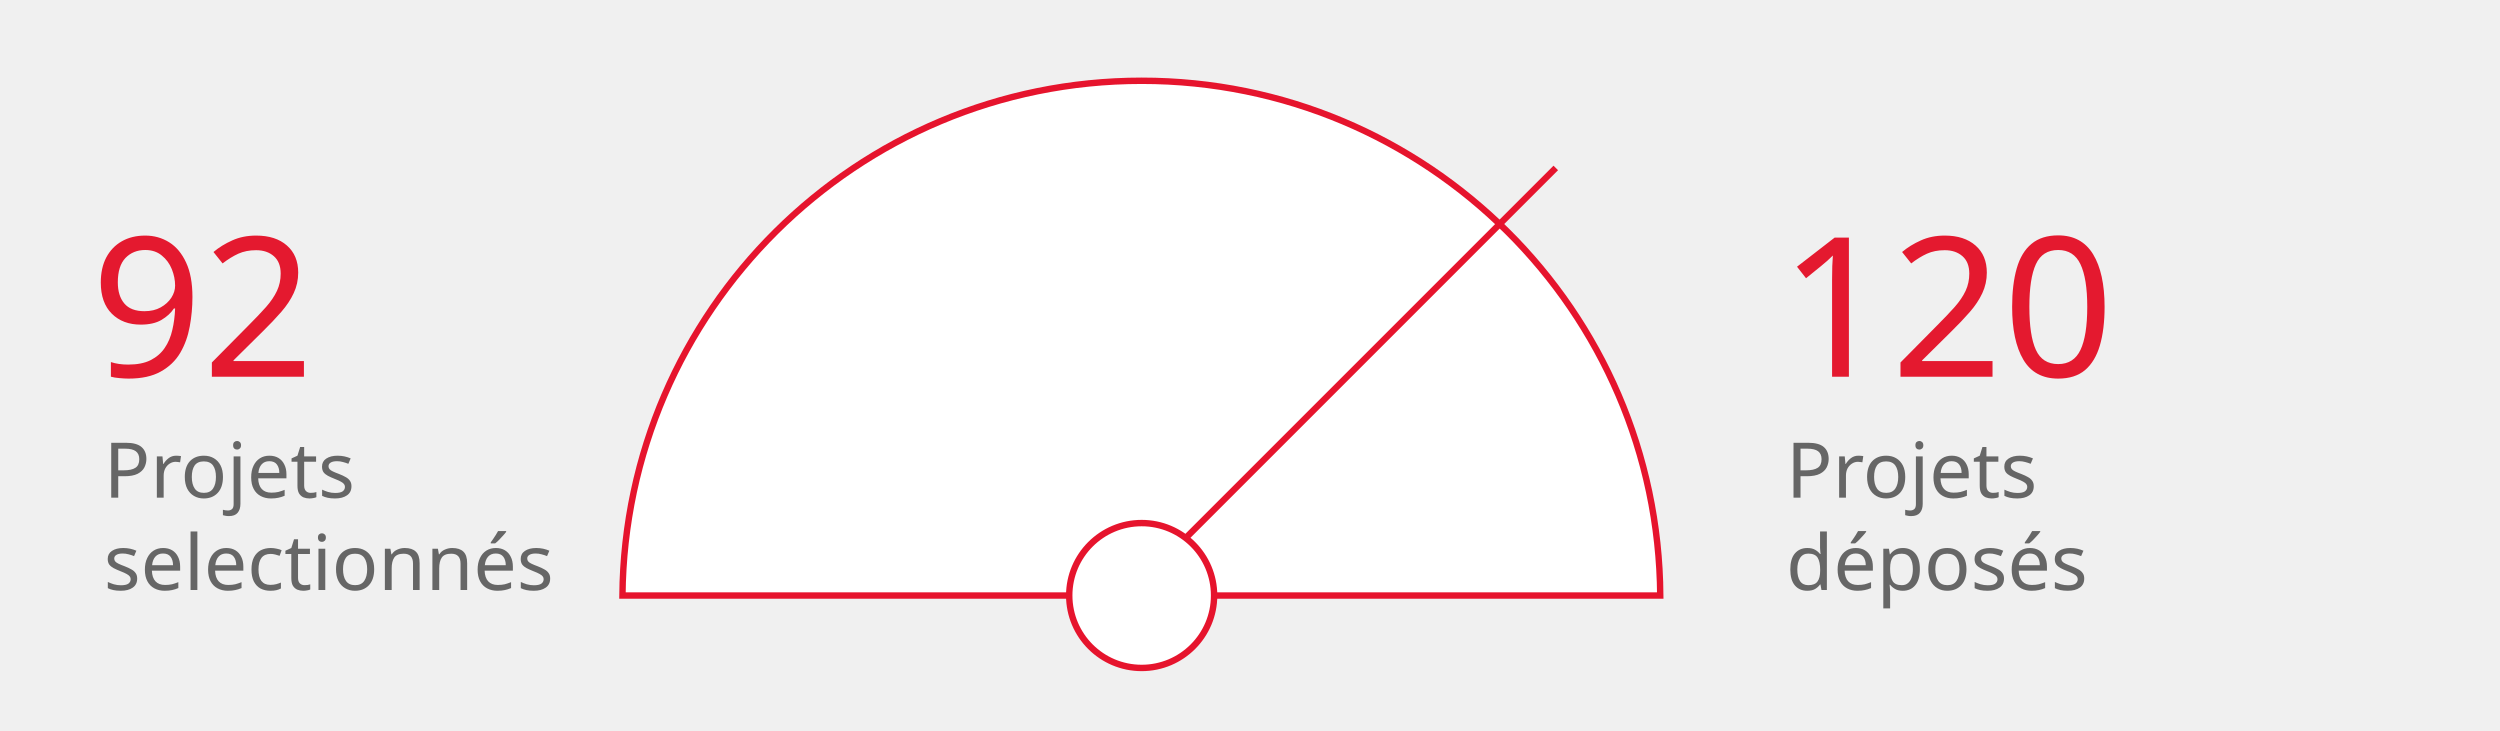
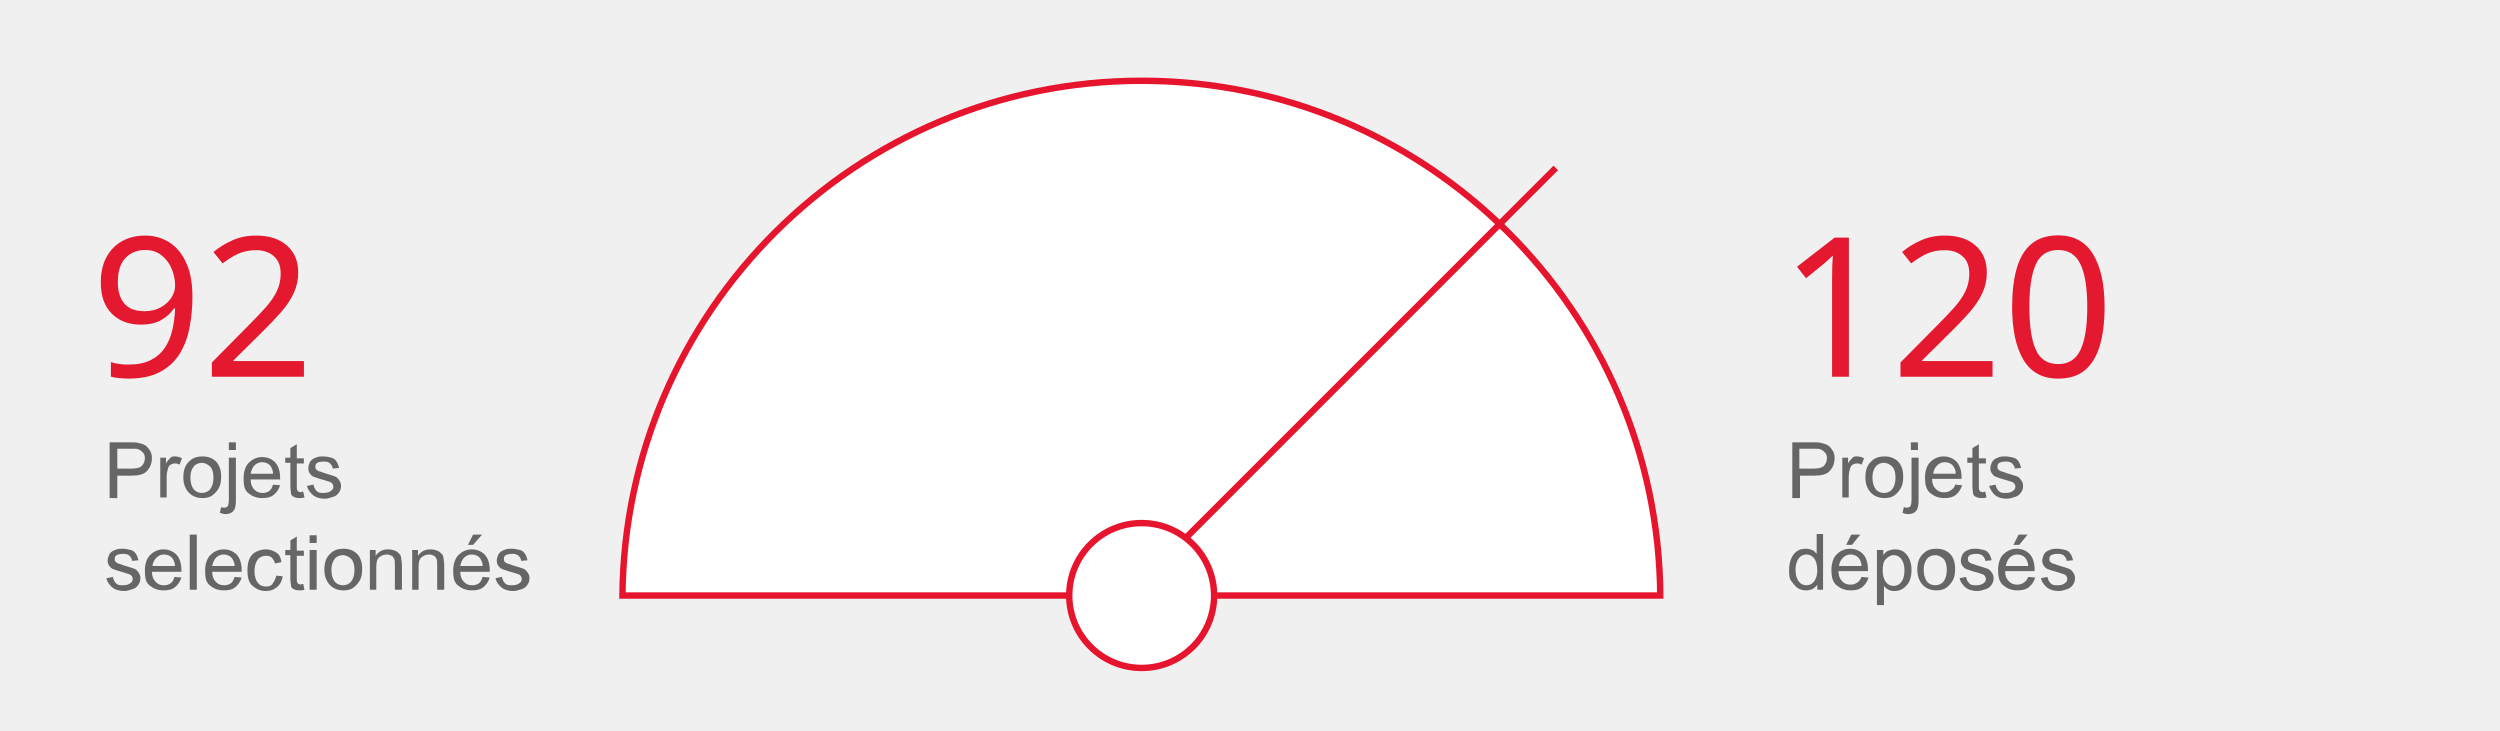
<svg xmlns="http://www.w3.org/2000/svg" version="1.1" id="Calque_3" x="0px" y="0px" viewBox="0 0 390 114" style="enable-background:new 0 0 390 114;" xml:space="preserve">
  <style type="text/css">
- 	.st0{fill:none;}
- 	.st1{fill:#666666;}
- 	.st2{font-family:'ArialMT';}
- 	.st3{font-size:12px;}
- 	.st4{fill:#FFFFFF;stroke:#E6142D;stroke-miterlimit:10;}
- 	.st5{fill:none;stroke:#E6142D;stroke-miterlimit:10;}
- 	.st6{fill:#E4192F;}
- 	.st7{font-family:'MuseoSans-100';}
- 	.st8{font-size:30.4px;}
+ 	.st0{display:none;fill:none;}
+ 	.st1{enable-background:new    ;}
+ 	.st2{fill:#666666;}
+ 	.st3{fill:#FFFFFF;stroke:#E6142D;stroke-miterlimit:10;}
+ 	.st4{fill:none;stroke:#E6142D;stroke-miterlimit:10;}
+ 	.st5{fill:#E4192F;}
+ 	.st6{font-family:'MuseoSans-100';}
+ 	.st7{font-size:30.4px;}
</style>
  <rect x="16.2" y="69" class="st0" width="125.7" height="29.1" />
-   <text transform="matrix(1 0 0 1 16.1957 77.6354)" class="st1 st2 st3">Projets  </text>
-   <text transform="matrix(1 0 0 1 16.1957 92.0354)" class="st1 st2 st3">selectionnés</text>
+   <g class="st1">
+     <path class="st2" d="M17.1,77.6V69h3.2c0.6,0,1,0,1.3,0.1c0.4,0.1,0.8,0.2,1.1,0.4s0.5,0.5,0.7,0.8s0.3,0.7,0.3,1.2   c0,0.7-0.2,1.3-0.7,1.9s-1.3,0.8-2.5,0.8h-2.2v3.5H17.1z M18.3,73.1h2.2c0.7,0,1.3-0.1,1.6-0.4s0.5-0.7,0.5-1.2   c0-0.4-0.1-0.7-0.3-0.9s-0.4-0.4-0.7-0.5c-0.2-0.1-0.5-0.1-1.1-0.1h-2.2V73.1z" />
+     <path class="st2" d="M25,77.6v-6.2h0.9v0.9c0.2-0.4,0.5-0.7,0.7-0.9s0.4-0.2,0.7-0.2c0.4,0,0.7,0.1,1.1,0.3l-0.4,1   c-0.3-0.2-0.5-0.2-0.8-0.2c-0.2,0-0.4,0.1-0.6,0.2s-0.3,0.3-0.4,0.6c-0.1,0.4-0.2,0.8-0.2,1.2v3.3H25z" />
+     <path class="st2" d="M28.6,74.5c0-1.2,0.3-2,1-2.6c0.5-0.5,1.2-0.7,2-0.7c0.9,0,1.6,0.3,2.1,0.8s0.8,1.3,0.8,2.3   c0,0.8-0.1,1.4-0.4,1.9s-0.6,0.8-1,1.1s-1,0.4-1.5,0.4c-0.9,0-1.6-0.3-2.1-0.8S28.6,75.6,28.6,74.5z M29.7,74.5   c0,0.8,0.2,1.4,0.5,1.8s0.8,0.6,1.3,0.6c0.5,0,1-0.2,1.3-0.6s0.5-1,0.5-1.8c0-0.8-0.2-1.4-0.5-1.7s-0.8-0.6-1.3-0.6   c-0.5,0-1,0.2-1.3,0.6S29.7,73.7,29.7,74.5z" />
+     <path class="st2" d="M34.3,80l0.2-0.9c0.2,0.1,0.4,0.1,0.5,0.1c0.2,0,0.4-0.1,0.5-0.2s0.2-0.5,0.2-1.1v-6.5h1.1V78   c0,0.8-0.1,1.3-0.3,1.6c-0.3,0.4-0.7,0.6-1.3,0.6C34.9,80.2,34.6,80.1,34.3,80z M35.7,70.3V69h1.1v1.2H35.7z" />
+     <path class="st2" d="M42.6,75.6l1.1,0.1c-0.2,0.6-0.5,1.1-1,1.5s-1.1,0.5-1.8,0.5c-0.9,0-1.6-0.3-2.2-0.8S38,75.6,38,74.6   c0-1,0.3-1.9,0.8-2.4s1.2-0.9,2.1-0.9c0.8,0,1.5,0.3,2,0.8s0.8,1.4,0.8,2.4c0,0.1,0,0.2,0,0.3h-4.6c0,0.7,0.2,1.2,0.6,1.6   s0.8,0.5,1.3,0.5c0.4,0,0.7-0.1,1-0.3S42.4,76.1,42.6,75.6z M39.1,73.9h3.5c0-0.5-0.2-0.9-0.4-1.2c-0.3-0.4-0.8-0.6-1.3-0.6   c-0.5,0-0.9,0.2-1.2,0.5S39.2,73.4,39.1,73.9z" />
+     <path class="st2" d="M47.3,76.7l0.2,0.9c-0.3,0.1-0.6,0.1-0.8,0.1c-0.4,0-0.7-0.1-0.9-0.2s-0.4-0.3-0.4-0.5s-0.1-0.6-0.1-1.2v-3.6   h-0.8v-0.8h0.8v-1.5l1-0.6v2.2h1.1v0.8h-1.1v3.6c0,0.3,0,0.5,0.1,0.6s0.1,0.2,0.2,0.2s0.2,0.1,0.4,0.1C47,76.7,47.1,76.7,47.3,76.7   z" />
+     <path class="st2" d="M47.9,75.8l1-0.2c0.1,0.4,0.2,0.7,0.5,1s0.6,0.3,1.1,0.3c0.5,0,0.8-0.1,1.1-0.3s0.4-0.4,0.4-0.7   c0-0.2-0.1-0.4-0.3-0.6c-0.1-0.1-0.5-0.2-1.1-0.4c-0.8-0.2-1.3-0.4-1.6-0.5s-0.5-0.3-0.7-0.6s-0.2-0.5-0.2-0.8   c0-0.3,0.1-0.5,0.2-0.8s0.3-0.4,0.5-0.6c0.2-0.1,0.4-0.2,0.7-0.3s0.6-0.1,0.9-0.1c0.5,0,0.9,0.1,1.3,0.2s0.6,0.3,0.8,0.6   s0.3,0.6,0.4,1l-1,0.1c0-0.3-0.2-0.6-0.4-0.8s-0.5-0.3-1-0.3c-0.5,0-0.8,0.1-1,0.2s-0.3,0.3-0.3,0.6c0,0.1,0,0.3,0.1,0.4   c0.1,0.1,0.2,0.2,0.4,0.3c0.1,0,0.4,0.1,0.9,0.3c0.7,0.2,1.3,0.4,1.6,0.5s0.5,0.3,0.7,0.6s0.3,0.5,0.3,0.9c0,0.4-0.1,0.7-0.3,1   s-0.5,0.6-0.9,0.7s-0.8,0.3-1.3,0.3c-0.8,0-1.4-0.2-1.8-0.5S48,76.4,47.9,75.8z" />
+   </g>
+   <g class="st1">
+     <path class="st2" d="M16.6,90.2l1-0.2c0.1,0.4,0.2,0.7,0.5,1s0.6,0.3,1.1,0.3c0.5,0,0.8-0.1,1.1-0.3s0.4-0.4,0.4-0.7   c0-0.2-0.1-0.4-0.3-0.6c-0.1-0.1-0.5-0.2-1.1-0.4c-0.8-0.2-1.3-0.4-1.6-0.5s-0.5-0.3-0.7-0.6s-0.2-0.5-0.2-0.8   c0-0.3,0.1-0.5,0.2-0.8s0.3-0.4,0.5-0.6c0.2-0.1,0.4-0.2,0.7-0.3s0.6-0.1,0.9-0.1c0.5,0,0.9,0.1,1.3,0.2s0.6,0.3,0.8,0.6   s0.3,0.6,0.4,1l-1,0.1c0-0.3-0.2-0.6-0.4-0.8s-0.5-0.3-1-0.3c-0.5,0-0.8,0.1-1,0.2s-0.3,0.3-0.3,0.6c0,0.1,0,0.3,0.1,0.4   c0.1,0.1,0.2,0.2,0.4,0.3c0.1,0,0.4,0.1,0.9,0.3c0.7,0.2,1.3,0.4,1.6,0.5s0.5,0.3,0.7,0.6s0.3,0.5,0.3,0.9c0,0.4-0.1,0.7-0.3,1   s-0.5,0.6-0.9,0.7s-0.8,0.3-1.3,0.3c-0.8,0-1.4-0.2-1.8-0.5S16.7,90.8,16.6,90.2z" />
+     <path class="st2" d="M27.2,90l1.1,0.1c-0.2,0.6-0.5,1.1-1,1.5s-1.1,0.5-1.8,0.5c-0.9,0-1.6-0.3-2.2-0.8S22.6,90,22.6,89   c0-1,0.3-1.9,0.8-2.4s1.2-0.9,2.1-0.9c0.8,0,1.5,0.3,2,0.8s0.8,1.4,0.8,2.4c0,0.1,0,0.2,0,0.3h-4.6c0,0.7,0.2,1.2,0.6,1.6   s0.8,0.5,1.3,0.5c0.4,0,0.7-0.1,1-0.3S27.1,90.5,27.2,90z M23.8,88.3h3.5c0-0.5-0.2-0.9-0.4-1.2c-0.3-0.4-0.8-0.6-1.3-0.6   c-0.5,0-0.9,0.2-1.2,0.5S23.8,87.8,23.8,88.3z" />
+     <path class="st2" d="M29.6,92v-8.6h1.1V92H29.6z" />
+     <path class="st2" d="M36.6,90l1.1,0.1c-0.2,0.6-0.5,1.1-1,1.5s-1.1,0.5-1.8,0.5c-0.9,0-1.6-0.3-2.2-0.8S32,90,32,89   c0-1,0.3-1.9,0.8-2.4s1.2-0.9,2.1-0.9c0.8,0,1.5,0.3,2,0.8s0.8,1.4,0.8,2.4c0,0.1,0,0.2,0,0.3h-4.6c0,0.7,0.2,1.2,0.6,1.6   s0.8,0.5,1.3,0.5c0.4,0,0.7-0.1,1-0.3S36.4,90.5,36.6,90z M33.1,88.3h3.5c0-0.5-0.2-0.9-0.4-1.2c-0.3-0.4-0.8-0.6-1.3-0.6   c-0.5,0-0.9,0.2-1.2,0.5S33.2,87.8,33.1,88.3z" />
+     <path class="st2" d="M43.1,89.8l1,0.1c-0.1,0.7-0.4,1.3-0.9,1.7s-1,0.6-1.7,0.6c-0.9,0-1.5-0.3-2.1-0.8s-0.8-1.4-0.8-2.4   c0-0.7,0.1-1.3,0.3-1.8s0.6-0.9,1-1.1s1-0.4,1.5-0.4c0.7,0,1.2,0.2,1.7,0.5s0.7,0.8,0.8,1.5l-1,0.2c-0.1-0.4-0.3-0.7-0.5-0.9   s-0.5-0.3-0.9-0.3c-0.5,0-1,0.2-1.3,0.6s-0.5,1-0.5,1.8c0,0.8,0.2,1.4,0.5,1.8s0.7,0.6,1.3,0.6c0.4,0,0.8-0.1,1-0.4   S43,90.3,43.1,89.8z" />
+     <path class="st2" d="M47.3,91.1l0.2,0.9c-0.3,0.1-0.6,0.1-0.8,0.1c-0.4,0-0.7-0.1-0.9-0.2s-0.4-0.3-0.4-0.5s-0.1-0.6-0.1-1.2v-3.6   h-0.8v-0.8h0.8v-1.5l1-0.6v2.2h1.1v0.8h-1.1v3.6c0,0.3,0,0.5,0.1,0.6s0.1,0.2,0.2,0.2s0.2,0.1,0.4,0.1C47,91.1,47.1,91.1,47.3,91.1   z" />
+     <path class="st2" d="M48.3,84.7v-1.2h1.1v1.2H48.3z M48.3,92v-6.2h1.1V92H48.3z" />
+     <path class="st2" d="M50.6,88.9c0-1.2,0.3-2,1-2.6c0.5-0.5,1.2-0.7,2-0.7c0.9,0,1.6,0.3,2.1,0.8s0.8,1.3,0.8,2.3   c0,0.8-0.1,1.4-0.4,1.9s-0.6,0.8-1,1.1s-1,0.4-1.5,0.4c-0.9,0-1.6-0.3-2.1-0.8S50.6,90,50.6,88.9z M51.7,88.9   c0,0.8,0.2,1.4,0.5,1.8s0.8,0.6,1.3,0.6c0.5,0,1-0.2,1.3-0.6s0.5-1,0.5-1.8c0-0.8-0.2-1.4-0.5-1.7s-0.8-0.6-1.3-0.6   c-0.5,0-1,0.2-1.3,0.6S51.7,88.1,51.7,88.9z" />
+     <path class="st2" d="M57.7,92v-6.2h0.9v0.9c0.5-0.7,1.1-1,2-1c0.4,0,0.7,0.1,1,0.2s0.5,0.3,0.7,0.5s0.3,0.5,0.3,0.8   c0,0.2,0.1,0.5,0.1,1V92h-1.1v-3.8c0-0.4,0-0.8-0.1-1s-0.2-0.4-0.4-0.5s-0.5-0.2-0.7-0.2c-0.4,0-0.8,0.1-1.2,0.4s-0.5,0.8-0.5,1.6   V92H57.7z" />
+     <path class="st2" d="M64.3,92v-6.2h0.9v0.9c0.5-0.7,1.1-1,2-1c0.4,0,0.7,0.1,1,0.2s0.5,0.3,0.7,0.5s0.3,0.5,0.3,0.8   c0,0.2,0.1,0.5,0.1,1V92h-1.1v-3.8c0-0.4,0-0.8-0.1-1s-0.2-0.4-0.4-0.5s-0.5-0.2-0.7-0.2c-0.4,0-0.8,0.1-1.2,0.4s-0.5,0.8-0.5,1.6   V92H64.3z" />
+     <path class="st2" d="M75.3,90l1.1,0.1c-0.2,0.6-0.5,1.1-1,1.5s-1.1,0.5-1.8,0.5c-0.9,0-1.6-0.3-2.2-0.8S70.7,90,70.7,89   c0-1,0.3-1.9,0.8-2.4s1.2-0.9,2.1-0.9c0.8,0,1.5,0.3,2,0.8s0.8,1.4,0.8,2.4c0,0.1,0,0.2,0,0.3h-4.6c0,0.7,0.2,1.2,0.6,1.6   s0.8,0.5,1.3,0.5c0.4,0,0.7-0.1,1-0.3S75.1,90.5,75.3,90z M71.8,88.3h3.5c0-0.5-0.2-0.9-0.4-1.2c-0.3-0.4-0.8-0.6-1.3-0.6   c-0.5,0-0.9,0.2-1.2,0.5S71.9,87.8,71.8,88.3z M73,85l0.8-1.6h1.4L73.8,85H73z" />
+     <path class="st2" d="M77.3,90.2l1-0.2c0.1,0.4,0.2,0.7,0.5,1s0.6,0.3,1.1,0.3c0.5,0,0.8-0.1,1.1-0.3s0.4-0.4,0.4-0.7   c0-0.2-0.1-0.4-0.3-0.6c-0.1-0.1-0.5-0.2-1.1-0.4c-0.8-0.2-1.3-0.4-1.6-0.5s-0.5-0.3-0.7-0.6s-0.2-0.5-0.2-0.8   c0-0.3,0.1-0.5,0.2-0.8s0.3-0.4,0.5-0.6c0.2-0.1,0.4-0.2,0.7-0.3s0.6-0.1,0.9-0.1c0.5,0,0.9,0.1,1.3,0.2s0.6,0.3,0.8,0.6   s0.3,0.6,0.4,1l-1,0.1c0-0.3-0.2-0.6-0.4-0.8s-0.5-0.3-1-0.3c-0.5,0-0.8,0.1-1,0.2s-0.3,0.3-0.3,0.6c0,0.1,0,0.3,0.1,0.4   c0.1,0.1,0.2,0.2,0.4,0.3c0.1,0,0.4,0.1,0.9,0.3c0.7,0.2,1.3,0.4,1.6,0.5s0.5,0.3,0.7,0.6s0.3,0.5,0.3,0.9c0,0.4-0.1,0.7-0.3,1   s-0.5,0.6-0.9,0.7s-0.8,0.3-1.3,0.3c-0.8,0-1.4-0.2-1.8-0.5S77.4,90.8,77.3,90.2z" />
+   </g>
  <rect x="278.6" y="69" class="st0" width="125.7" height="29.1" />
-   <text transform="matrix(1 0 0 1 278.6318 77.6354)" class="st1 st2 st3">Projets </text>
-   <text transform="matrix(1 0 0 1 278.6318 92.0354)" class="st1 st2 st3">déposés</text>
+   <g class="st1">
+     <path class="st2" d="M279.6,77.6V69h3.2c0.6,0,1,0,1.3,0.1c0.4,0.1,0.8,0.2,1.1,0.4s0.5,0.5,0.7,0.8s0.3,0.7,0.3,1.2   c0,0.7-0.2,1.3-0.7,1.9s-1.3,0.8-2.5,0.8h-2.2v3.5H279.6z M280.7,73.1h2.2c0.7,0,1.3-0.1,1.6-0.4s0.5-0.7,0.5-1.2   c0-0.4-0.1-0.7-0.3-0.9s-0.4-0.4-0.7-0.5c-0.2-0.1-0.5-0.1-1.1-0.1h-2.2V73.1z" />
+     <path class="st2" d="M287.4,77.6v-6.2h0.9v0.9c0.2-0.4,0.5-0.7,0.7-0.9s0.4-0.2,0.7-0.2c0.4,0,0.7,0.1,1.1,0.3l-0.4,1   c-0.3-0.2-0.5-0.2-0.8-0.2c-0.2,0-0.4,0.1-0.6,0.2s-0.3,0.3-0.4,0.6c-0.1,0.4-0.2,0.8-0.2,1.2v3.3H287.4z" />
+     <path class="st2" d="M291,74.5c0-1.2,0.3-2,1-2.6c0.5-0.5,1.2-0.7,2-0.7c0.9,0,1.6,0.3,2.1,0.8s0.8,1.3,0.8,2.3   c0,0.8-0.1,1.4-0.4,1.9s-0.6,0.8-1,1.1s-1,0.4-1.5,0.4c-0.9,0-1.6-0.3-2.1-0.8S291,75.6,291,74.5z M292.1,74.5   c0,0.8,0.2,1.4,0.5,1.8s0.8,0.6,1.3,0.6c0.5,0,1-0.2,1.3-0.6s0.5-1,0.5-1.8c0-0.8-0.2-1.4-0.5-1.7s-0.8-0.6-1.3-0.6   c-0.5,0-1,0.2-1.3,0.6S292.1,73.7,292.1,74.5z" />
+     <path class="st2" d="M296.8,80l0.2-0.9c0.2,0.1,0.4,0.1,0.5,0.1c0.2,0,0.4-0.1,0.5-0.2s0.2-0.5,0.2-1.1v-6.5h1.1V78   c0,0.8-0.1,1.3-0.3,1.6c-0.3,0.4-0.7,0.6-1.3,0.6C297.3,80.2,297,80.1,296.8,80z M298.1,70.3V69h1.1v1.2H298.1z" />
+     <path class="st2" d="M305,75.6l1.1,0.1c-0.2,0.6-0.5,1.1-1,1.5s-1.1,0.5-1.8,0.5c-0.9,0-1.6-0.3-2.2-0.8s-0.8-1.3-0.8-2.4   c0-1,0.3-1.9,0.8-2.4s1.2-0.9,2.1-0.9c0.8,0,1.5,0.3,2,0.8s0.8,1.4,0.8,2.4c0,0.1,0,0.2,0,0.3h-4.6c0,0.7,0.2,1.2,0.6,1.6   s0.8,0.5,1.3,0.5c0.4,0,0.7-0.1,1-0.3S304.9,76.1,305,75.6z M301.6,73.9h3.5c0-0.5-0.2-0.9-0.4-1.2c-0.3-0.4-0.8-0.6-1.3-0.6   c-0.5,0-0.9,0.2-1.2,0.5S301.6,73.4,301.6,73.9z" />
+     <path class="st2" d="M309.7,76.7l0.2,0.9c-0.3,0.1-0.6,0.1-0.8,0.1c-0.4,0-0.7-0.1-0.9-0.2s-0.4-0.3-0.4-0.5s-0.1-0.6-0.1-1.2v-3.6   h-0.8v-0.8h0.8v-1.5l1-0.6v2.2h1.1v0.8h-1.1v3.6c0,0.3,0,0.5,0.1,0.6s0.1,0.2,0.2,0.2s0.2,0.1,0.4,0.1   C309.4,76.7,309.5,76.7,309.7,76.7z" />
+     <path class="st2" d="M310.3,75.8l1-0.2c0.1,0.4,0.2,0.7,0.5,1s0.6,0.3,1.1,0.3c0.5,0,0.8-0.1,1.1-0.3s0.4-0.4,0.4-0.7   c0-0.2-0.1-0.4-0.3-0.6c-0.1-0.1-0.5-0.2-1.1-0.4c-0.8-0.2-1.3-0.4-1.6-0.5s-0.5-0.3-0.7-0.6s-0.2-0.5-0.2-0.8   c0-0.3,0.1-0.5,0.2-0.8s0.3-0.4,0.5-0.6c0.2-0.1,0.4-0.2,0.7-0.3s0.6-0.1,0.9-0.1c0.5,0,0.9,0.1,1.3,0.2s0.6,0.3,0.8,0.6   s0.3,0.6,0.4,1l-1,0.1c0-0.3-0.2-0.6-0.4-0.8s-0.5-0.3-1-0.3c-0.5,0-0.8,0.1-1,0.2s-0.3,0.3-0.3,0.6c0,0.1,0,0.3,0.1,0.4   c0.1,0.1,0.2,0.2,0.4,0.3c0.1,0,0.4,0.1,0.9,0.3c0.7,0.2,1.3,0.4,1.6,0.5s0.5,0.3,0.7,0.6s0.3,0.5,0.3,0.9c0,0.4-0.1,0.7-0.3,1   s-0.5,0.6-0.9,0.7s-0.8,0.3-1.3,0.3c-0.8,0-1.4-0.2-1.8-0.5S310.5,76.4,310.3,75.8z" />
+   </g>
+   <g class="st1">
+     <path class="st2" d="M283.5,92v-0.8c-0.4,0.6-1,0.9-1.7,0.9c-0.5,0-1-0.1-1.4-0.4s-0.7-0.7-1-1.1s-0.3-1.1-0.3-1.7   c0-0.6,0.1-1.2,0.3-1.7s0.5-0.9,0.9-1.2s0.9-0.4,1.4-0.4c0.4,0,0.7,0.1,1,0.2s0.5,0.4,0.7,0.6v-3.1h1V92H283.5z M280.1,88.9   c0,0.8,0.2,1.4,0.5,1.8s0.7,0.6,1.2,0.6c0.5,0,0.9-0.2,1.2-0.6s0.5-1,0.5-1.7c0-0.9-0.2-1.5-0.5-1.9s-0.7-0.6-1.2-0.6   c-0.5,0-0.9,0.2-1.2,0.6S280.1,88.1,280.1,88.9z" />
+     <path class="st2" d="M290.4,90l1.1,0.1c-0.2,0.6-0.5,1.1-1,1.5s-1.1,0.5-1.8,0.5c-0.9,0-1.6-0.3-2.2-0.8s-0.8-1.3-0.8-2.4   c0-1,0.3-1.9,0.8-2.4s1.2-0.9,2.1-0.9c0.8,0,1.5,0.3,2,0.8s0.8,1.4,0.8,2.4c0,0.1,0,0.2,0,0.3h-4.6c0,0.7,0.2,1.2,0.6,1.6   s0.8,0.5,1.3,0.5c0.4,0,0.7-0.1,1-0.3S290.2,90.5,290.4,90z M286.9,88.3h3.5c0-0.5-0.2-0.9-0.4-1.2c-0.3-0.4-0.8-0.6-1.3-0.6   c-0.5,0-0.9,0.2-1.2,0.5S286.9,87.8,286.9,88.3z M288,85l0.8-1.6h1.4l-1.3,1.6H288z" />
+     <path class="st2" d="M292.8,94.4v-8.6h1v0.8c0.2-0.3,0.5-0.6,0.8-0.7s0.6-0.2,1-0.2c0.5,0,1,0.1,1.4,0.4s0.7,0.7,0.9,1.2   s0.3,1,0.3,1.6c0,0.6-0.1,1.2-0.3,1.7s-0.6,0.9-1,1.2s-0.9,0.4-1.4,0.4c-0.4,0-0.7-0.1-0.9-0.2s-0.5-0.3-0.7-0.6v3H292.8z    M293.7,89c0,0.8,0.2,1.4,0.5,1.8s0.7,0.6,1.2,0.6c0.5,0,0.9-0.2,1.2-0.6s0.5-1,0.5-1.8c0-0.8-0.2-1.4-0.5-1.8s-0.7-0.6-1.2-0.6   c-0.4,0-0.8,0.2-1.2,0.6S293.7,88.2,293.7,89z" />
+     <path class="st2" d="M299.1,88.9c0-1.2,0.3-2,1-2.6c0.5-0.5,1.2-0.7,2-0.7c0.9,0,1.6,0.3,2.1,0.8s0.8,1.3,0.8,2.3   c0,0.8-0.1,1.4-0.4,1.9s-0.6,0.8-1,1.1s-1,0.4-1.5,0.4c-0.9,0-1.6-0.3-2.1-0.8S299.1,90,299.1,88.9z M300.1,88.9   c0,0.8,0.2,1.4,0.5,1.8s0.8,0.6,1.3,0.6c0.5,0,1-0.2,1.3-0.6s0.5-1,0.5-1.8c0-0.8-0.2-1.4-0.5-1.7s-0.8-0.6-1.3-0.6   c-0.5,0-1,0.2-1.3,0.6S300.1,88.1,300.1,88.9z" />
+     <path class="st2" d="M305.7,90.2l1-0.2c0.1,0.4,0.2,0.7,0.5,1s0.6,0.3,1.1,0.3c0.5,0,0.8-0.1,1.1-0.3s0.4-0.4,0.4-0.7   c0-0.2-0.1-0.4-0.3-0.6c-0.1-0.1-0.5-0.2-1.1-0.4c-0.8-0.2-1.3-0.4-1.6-0.5s-0.5-0.3-0.7-0.6s-0.2-0.5-0.2-0.8   c0-0.3,0.1-0.5,0.2-0.8s0.3-0.4,0.5-0.6c0.2-0.1,0.4-0.2,0.7-0.3s0.6-0.1,0.9-0.1c0.5,0,0.9,0.1,1.3,0.2s0.6,0.3,0.8,0.6   s0.3,0.6,0.4,1l-1,0.1c0-0.3-0.2-0.6-0.4-0.8s-0.5-0.3-1-0.3c-0.5,0-0.8,0.1-1,0.2s-0.3,0.3-0.3,0.6c0,0.1,0,0.3,0.1,0.4   c0.1,0.1,0.2,0.2,0.4,0.3c0.1,0,0.4,0.1,0.9,0.3c0.7,0.2,1.3,0.4,1.6,0.5s0.5,0.3,0.7,0.6s0.3,0.5,0.3,0.9c0,0.4-0.1,0.7-0.3,1   s-0.5,0.6-0.9,0.7s-0.8,0.3-1.3,0.3c-0.8,0-1.4-0.2-1.8-0.5S305.8,90.8,305.7,90.2z" />
+     <path class="st2" d="M316.4,90l1.1,0.1c-0.2,0.6-0.5,1.1-1,1.5s-1.1,0.5-1.8,0.5c-0.9,0-1.6-0.3-2.2-0.8s-0.8-1.3-0.8-2.4   c0-1,0.3-1.9,0.8-2.4s1.2-0.9,2.1-0.9c0.8,0,1.5,0.3,2,0.8s0.8,1.4,0.8,2.4c0,0.1,0,0.2,0,0.3h-4.6c0,0.7,0.2,1.2,0.6,1.6   s0.8,0.5,1.3,0.5c0.4,0,0.7-0.1,1-0.3S316.2,90.5,316.4,90z M312.9,88.3h3.5c0-0.5-0.2-0.9-0.4-1.2c-0.3-0.4-0.8-0.6-1.3-0.6   c-0.5,0-0.9,0.2-1.2,0.5S313,87.8,312.9,88.3z M314.1,85l0.8-1.6h1.4l-1.3,1.6H314.1z" />
+     <path class="st2" d="M318.4,90.2l1-0.2c0.1,0.4,0.2,0.7,0.5,1s0.6,0.3,1.1,0.3c0.5,0,0.8-0.1,1.1-0.3s0.4-0.4,0.4-0.7   c0-0.2-0.1-0.4-0.3-0.6c-0.1-0.1-0.5-0.2-1.1-0.4c-0.8-0.2-1.3-0.4-1.6-0.5s-0.5-0.3-0.7-0.6s-0.2-0.5-0.2-0.8   c0-0.3,0.1-0.5,0.2-0.8s0.3-0.4,0.5-0.6c0.2-0.1,0.4-0.2,0.7-0.3s0.6-0.1,0.9-0.1c0.5,0,0.9,0.1,1.3,0.2s0.6,0.3,0.8,0.6   s0.3,0.6,0.4,1l-1,0.1c0-0.3-0.2-0.6-0.4-0.8s-0.5-0.3-1-0.3c-0.5,0-0.8,0.1-1,0.2s-0.3,0.3-0.3,0.6c0,0.1,0,0.3,0.1,0.4   c0.1,0.1,0.2,0.2,0.4,0.3c0.1,0,0.4,0.1,0.9,0.3c0.7,0.2,1.3,0.4,1.6,0.5s0.5,0.3,0.7,0.6s0.3,0.5,0.3,0.9c0,0.4-0.1,0.7-0.3,1   s-0.5,0.6-0.9,0.7s-0.8,0.3-1.3,0.3c-0.8,0-1.4-0.2-1.8-0.5S318.5,90.8,318.4,90.2z" />
+   </g>
  <g>
    <g>
-       <path class="st4" d="M178.1,12.6c-44.5,0-80.6,35.9-81,80.3H259C258.7,48.5,222.6,12.6,178.1,12.6z" />
+       <path class="st3" d="M178.1,12.6c-44.5,0-80.6,35.9-81,80.3H259C258.7,48.5,222.6,12.6,178.1,12.6z" />
    </g>
    <g>
-       <line class="st5" x1="242.7" y1="26.2" x2="176.7" y2="92.2" />
+       <line class="st4" x1="242.7" y1="26.2" x2="176.7" y2="92.2" />
    </g>
-     <circle class="st4" cx="178.1" cy="92.9" r="11.3" />
+     <circle class="st3" cx="178.1" cy="92.9" r="11.3" />
  </g>
  <rect x="17.2" y="60.1" class="st0" width="64.8" height="33.1" />
-   <text transform="matrix(1 0 0 1 14.2078 58.7656)" class="st6 st7 st8">92</text>
+   <text transform="matrix(1 0 0 1 14.2078 58.7656)" class="st5 st6 st7">92</text>
  <rect x="274.2" y="60.1" class="st0" width="83.7" height="34.8" />
-   <text transform="matrix(1 0 0 1 277.6318 58.7656)" class="st6 st7 st8">120</text>
+   <text transform="matrix(1 0 0 1 277.6318 58.7656)" class="st5 st6 st7">120</text>
</svg>
